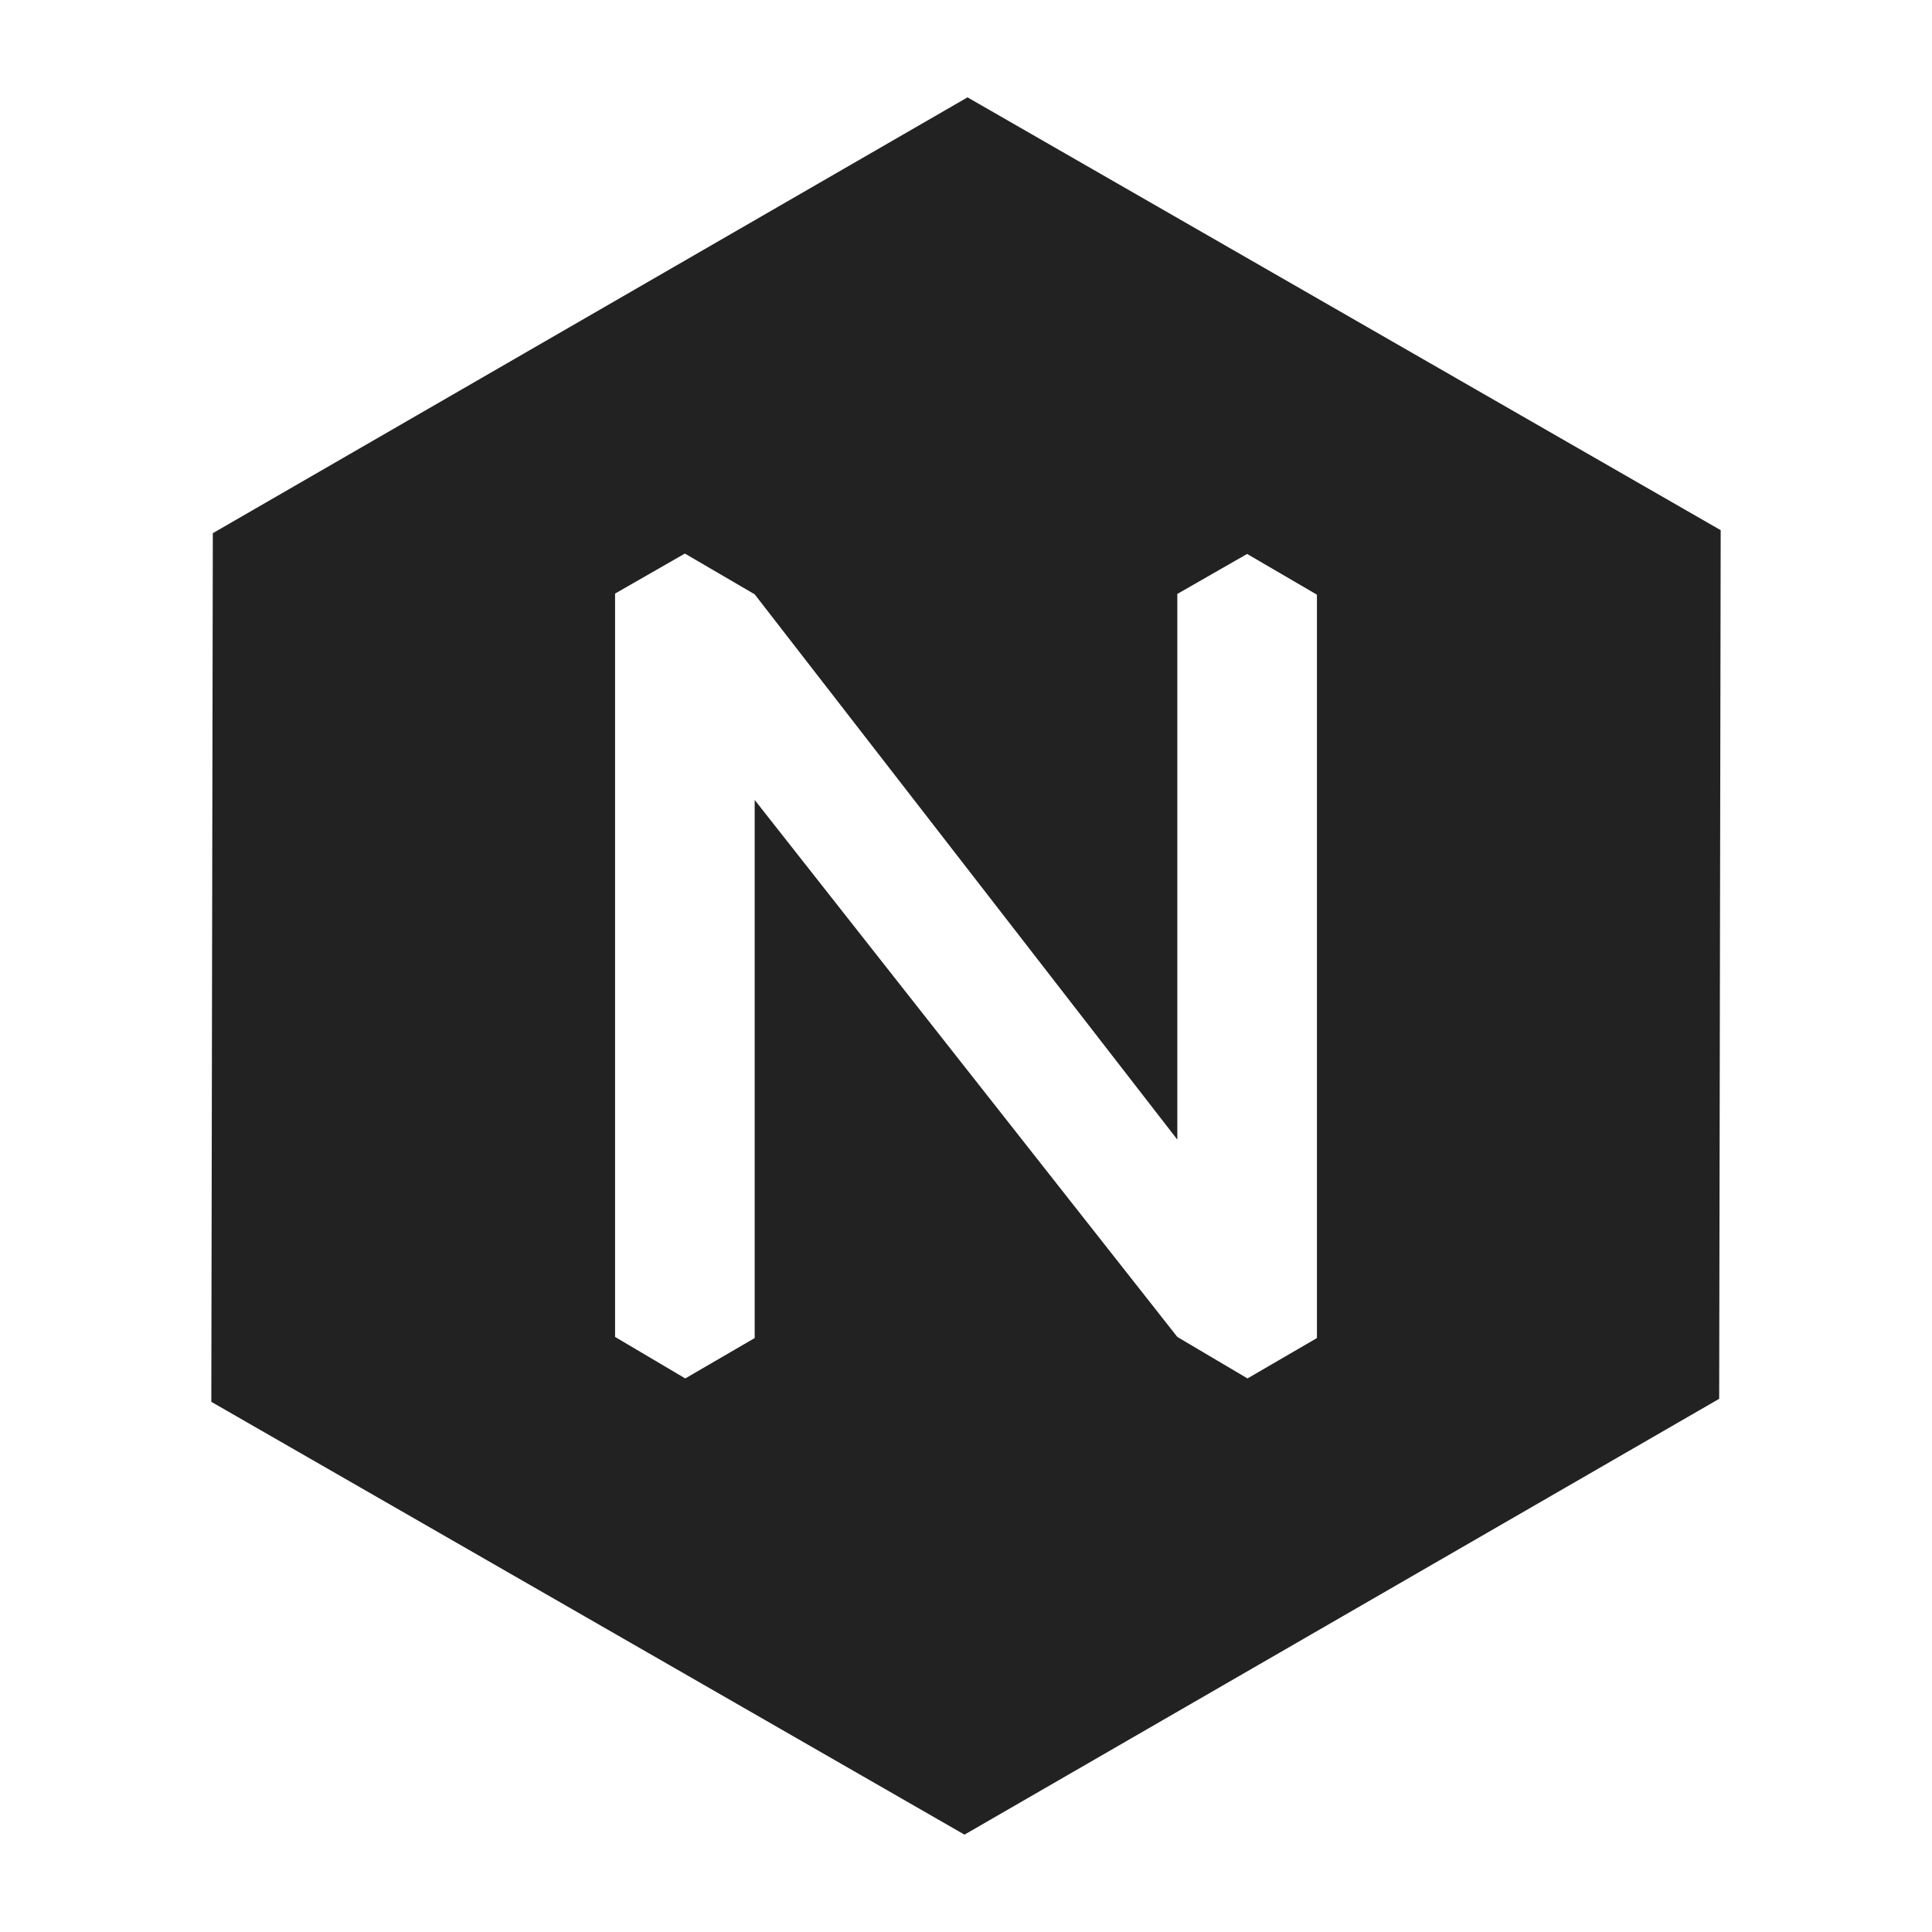
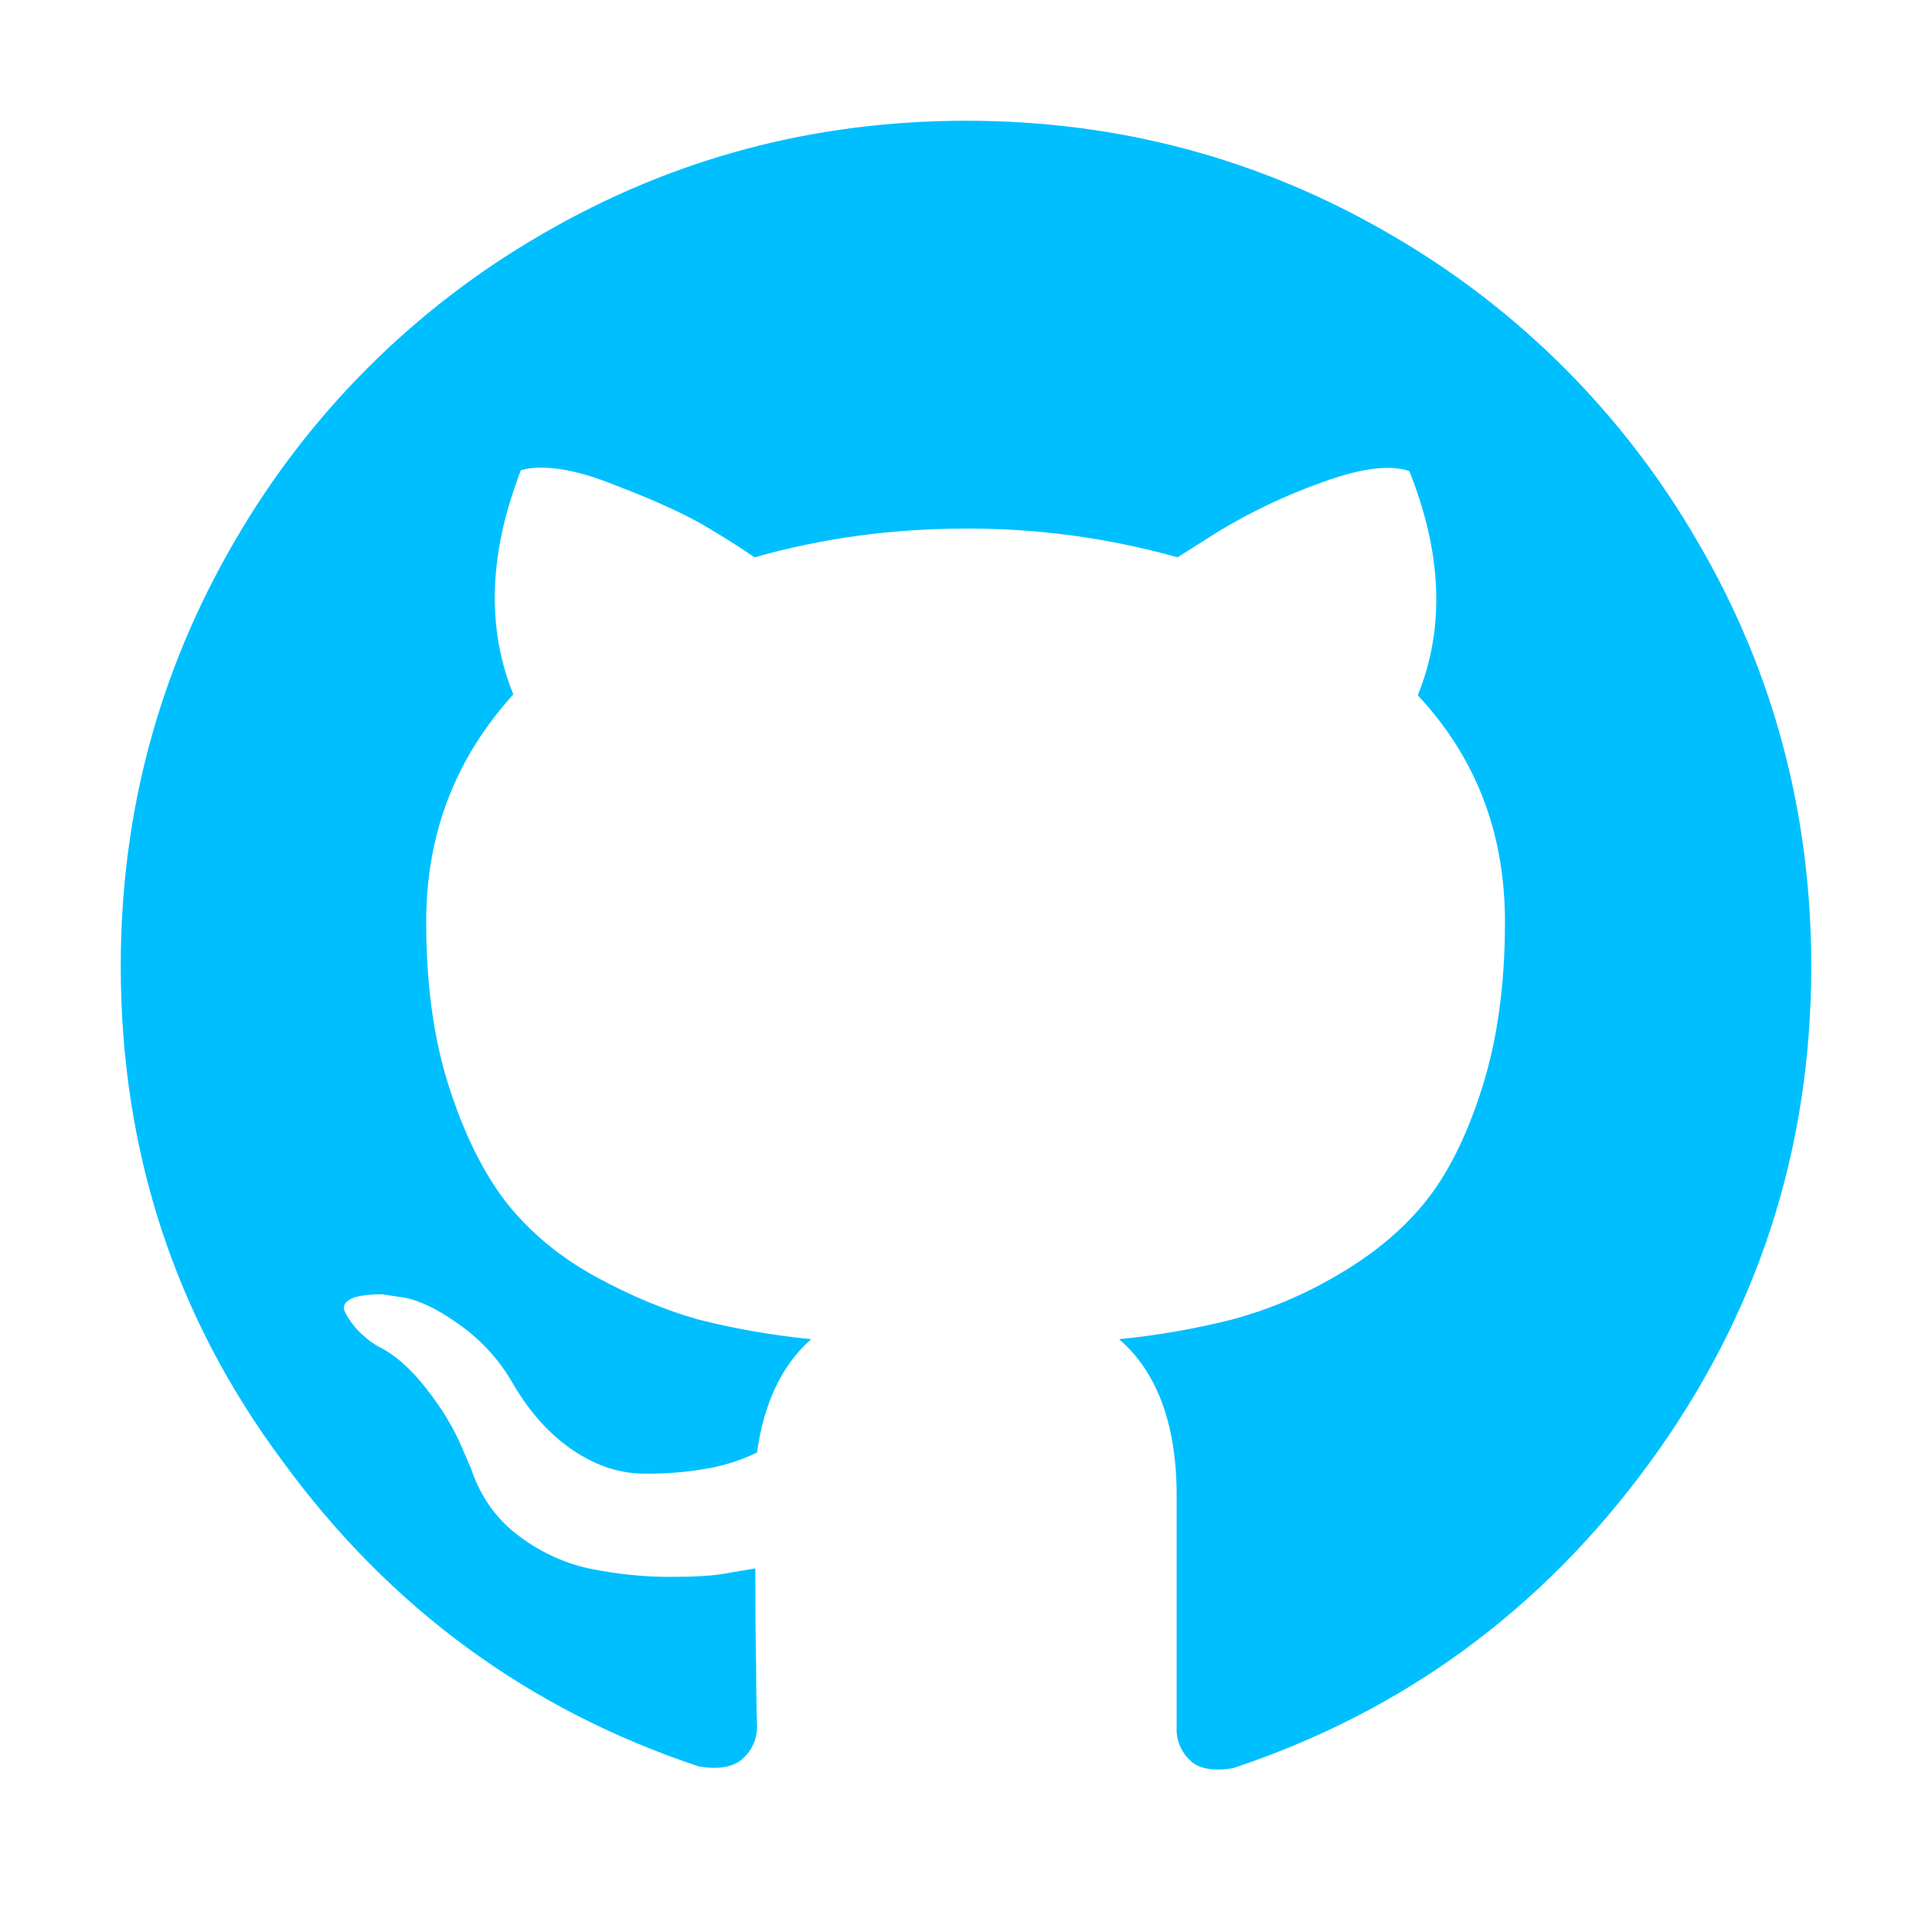
- <svg xmlns="http://www.w3.org/2000/svg" id="NexT" width="512" height="512" x="0" y="0" enable-background="new 0 0 512 512" version="1.1" viewBox="0 0 512 512" xml:space="preserve">
-   <path style="fill:#222;fill-opacity:1" id="path3384" d="M 256.4,25.8 56.4,141.3 56,371.5 255.6,486.2 455.6,370.7 456,140.5 Z m 92.6,328.8 -18.4,10.7 -18.6,-11 0,0 -112,-142.3 0,142.6 -18.4,10.7 -18.6,-11 0,-197 18.5,-10.6 18.5,10.8 0,0 112,144.5 0,-144.6 18.5,-10.6 18.5,10.8 z" />
+ <svg xmlns="http://www.w3.org/2000/svg" t="1626412826022" class="icon" viewBox="0 0 1024 1024" version="1.1" p-id="2871" width="32" height="32">
+   <path d="M960 512c0 97.76-28.704 185.216-85.664 263.264-56.96 78.016-130.496 131.84-220.64 161.856-10.304 1.824-18.368 0.448-22.848-4.032a22.4 22.4 0 0 1-7.2-17.504v-122.88c0-37.632-10.304-65.44-30.464-82.912a409.856 409.856 0 0 0 59.616-10.368 222.752 222.752 0 0 0 54.72-22.816c18.848-10.784 34.528-23.36 47.104-38.592 12.544-15.232 22.848-35.904 30.912-61.44 8.096-25.568 12.128-54.688 12.128-87.904 0-47.072-15.232-86.976-46.208-120.16 14.368-35.456 13.024-74.912-4.48-118.848-10.752-3.616-26.432-1.344-47.072 6.272a301.44 301.44 0 0 0-53.824 25.568l-21.984 13.888A407.776 407.776 0 0 0 512 280.16c-38.56 0-75.776 4.928-112.096 15.232a444.48 444.48 0 0 0-24.672-15.68c-10.336-6.272-26.464-13.888-48.896-22.432-21.952-8.96-39.008-11.232-50.24-8.064-17.024 43.936-18.368 83.424-4.032 118.848-30.496 33.632-46.176 73.536-46.176 120.608 0 33.216 4.032 62.336 12.128 87.456 8.032 25.12 18.368 45.76 30.496 61.44 12.544 15.68 28.224 28.704 47.072 39.04 18.848 10.304 37.216 17.92 54.72 22.816a409.6 409.6 0 0 0 59.648 10.368c-15.712 13.856-25.12 34.048-28.704 60.064a99.744 99.744 0 0 1-26.464 8.512 178.208 178.208 0 0 1-33.184 2.688c-13.024 0-25.568-4.032-38.144-12.544-12.544-8.512-23.296-20.64-32.256-36.32a97.472 97.472 0 0 0-28.256-30.496c-11.232-8.064-21.088-12.576-28.704-13.92l-11.648-1.792c-8.096 0-13.92 0.928-17.056 2.688-3.136 1.792-4.032 4.032-2.688 6.72 1.344 2.688 3.136 5.408 5.376 8.096 2.24 2.688 4.928 4.928 7.616 7.168l4.032 2.688c8.544 4.032 17.056 11.232 25.568 21.984 8.544 10.752 14.368 20.64 18.4 29.6l5.824 13.44c4.928 14.816 13.44 26.912 25.568 35.872 12.096 8.992 25.088 14.816 39.008 17.504 13.888 2.688 27.36 4.032 40.352 4.032 12.992 0 23.776-0.448 32.288-2.24l13.472-2.24c0 14.784 0 32.288 0.416 52.032 0 19.744 0.48 30.496 0.48 31.392a22.624 22.624 0 0 1-7.648 17.472c-4.928 4.48-12.992 5.824-23.296 4.032-90.144-30.048-163.68-83.84-220.64-161.888C92.256 697.216 64 609.312 64 512c0-81.152 20.192-156.064 60.096-224.672a445.184 445.184 0 0 1 163.232-163.232C355.936 84.192 430.816 64 512 64s156.064 20.192 224.672 60.096a445.184 445.184 0 0 1 163.232 163.232C939.808 355.488 960 430.848 960 512" fill="#00BFFF" p-id="2872" />
</svg>
